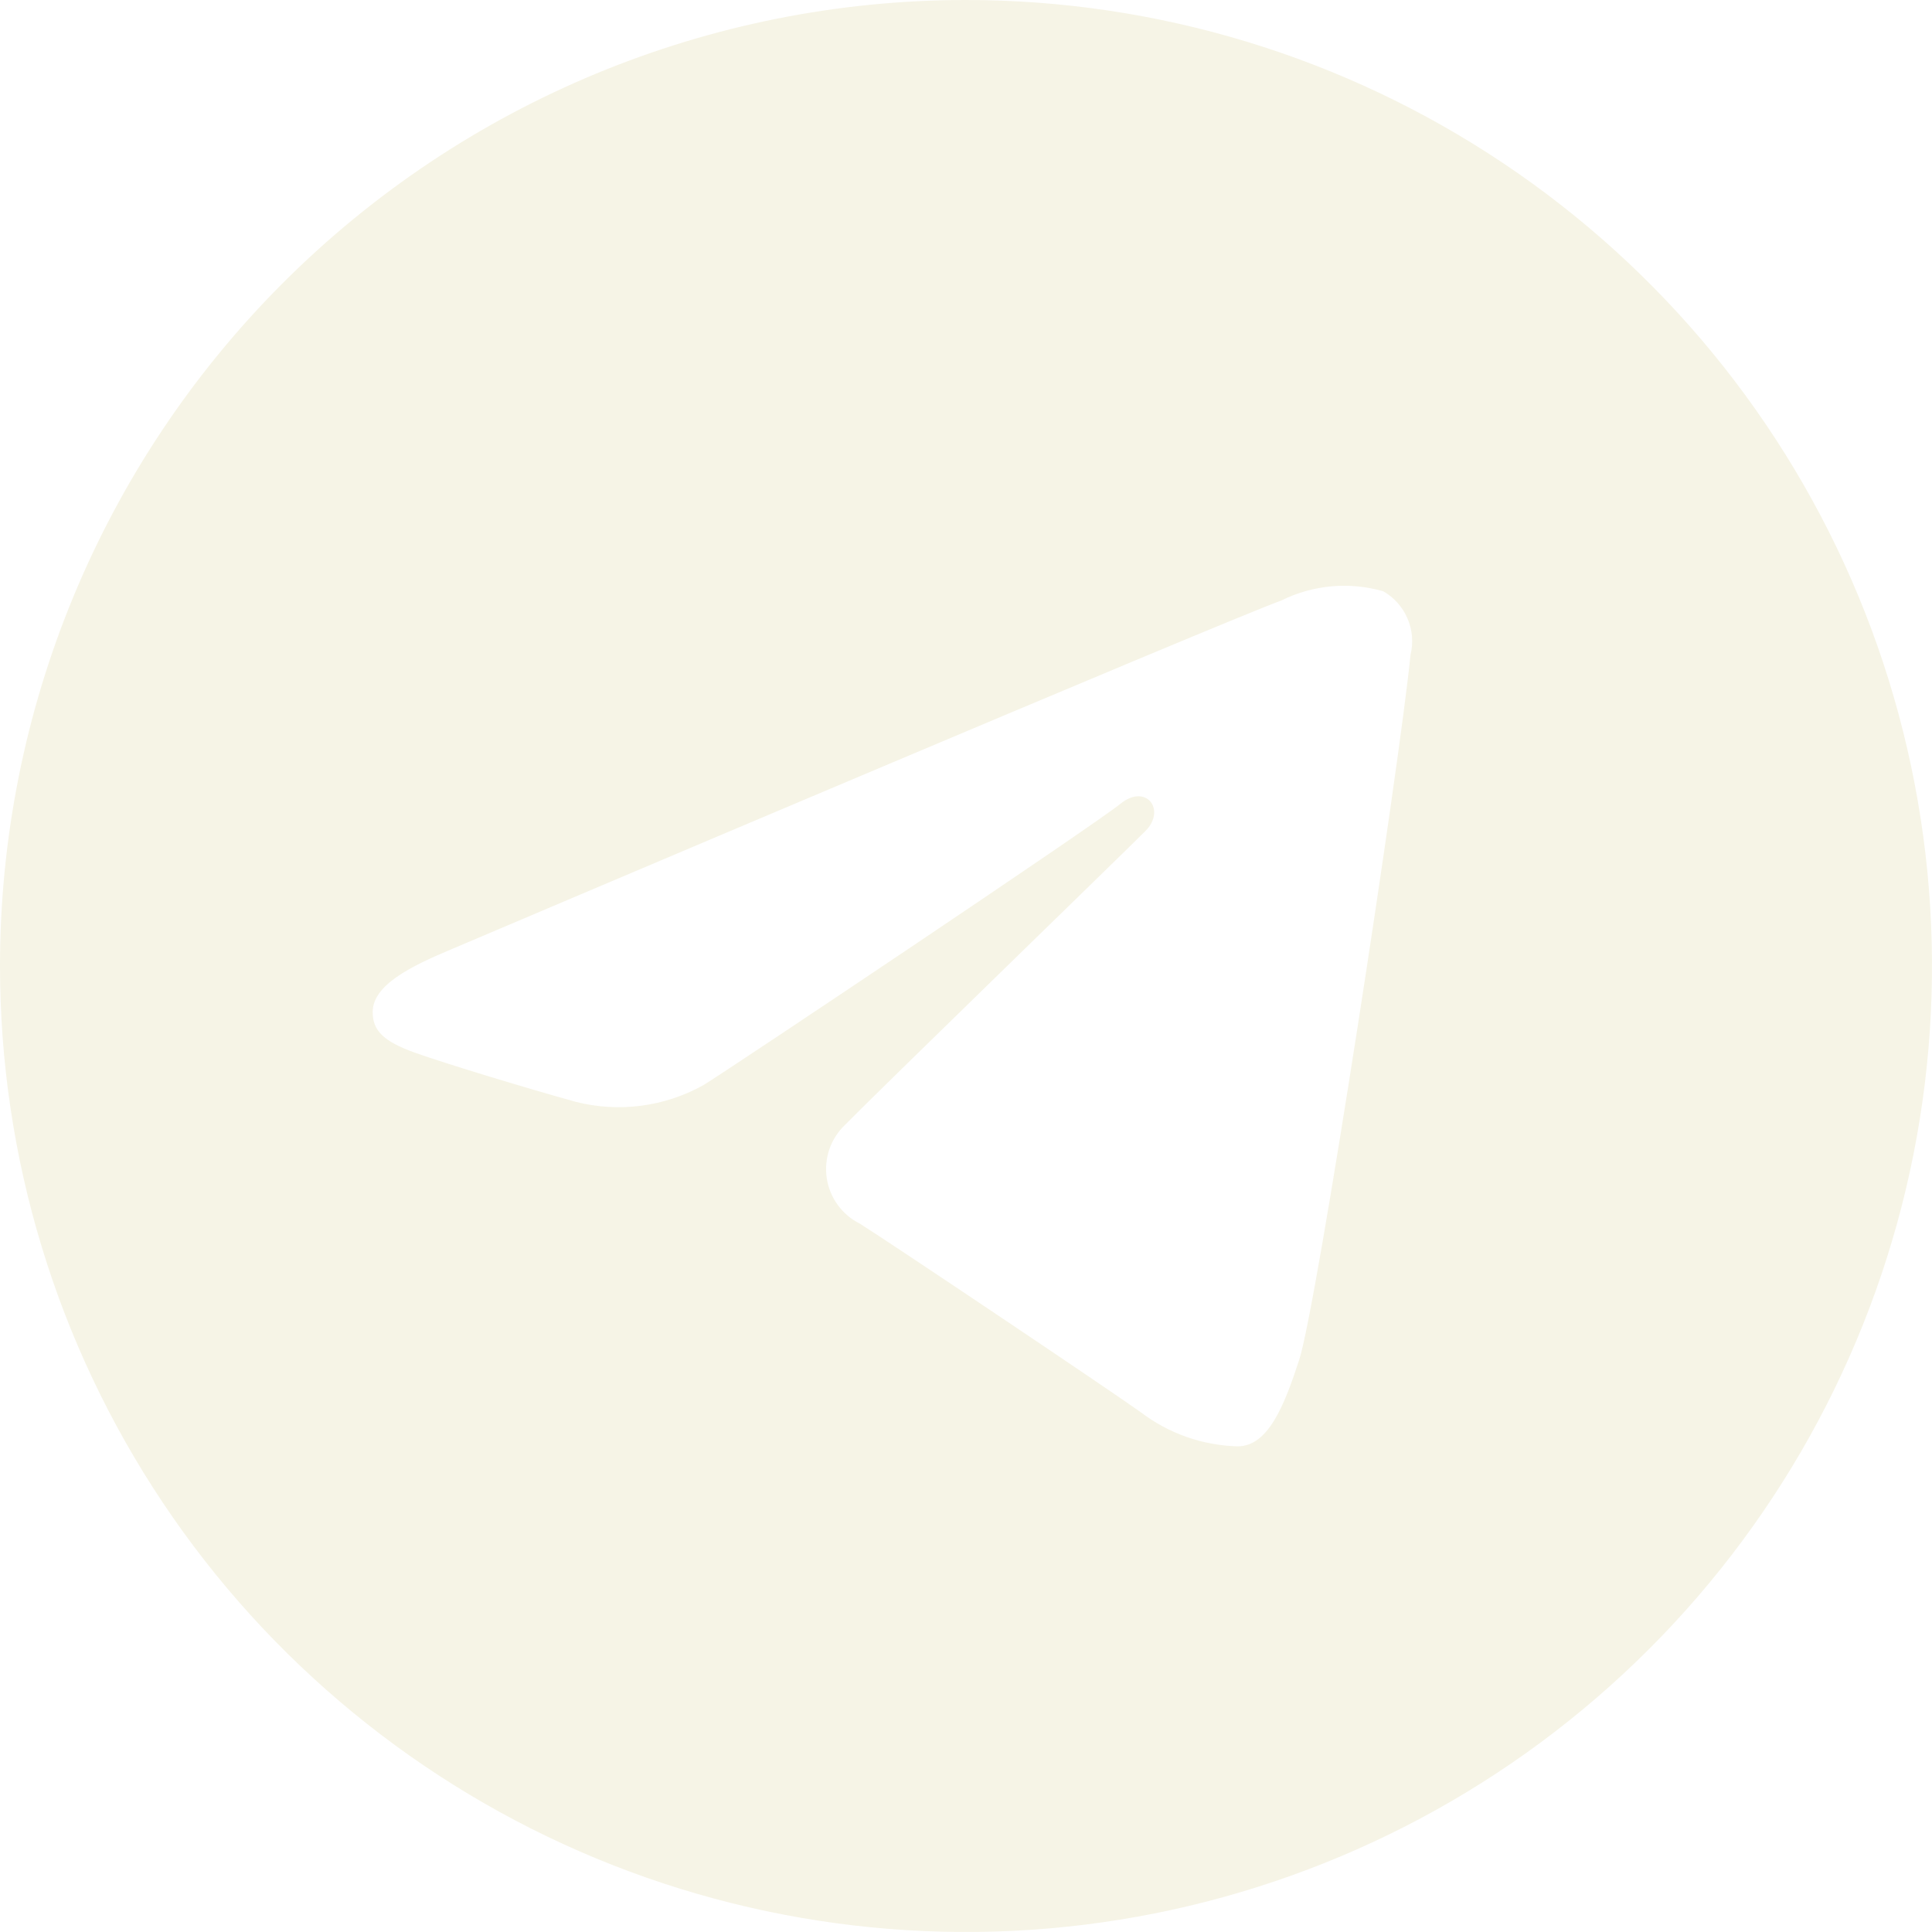
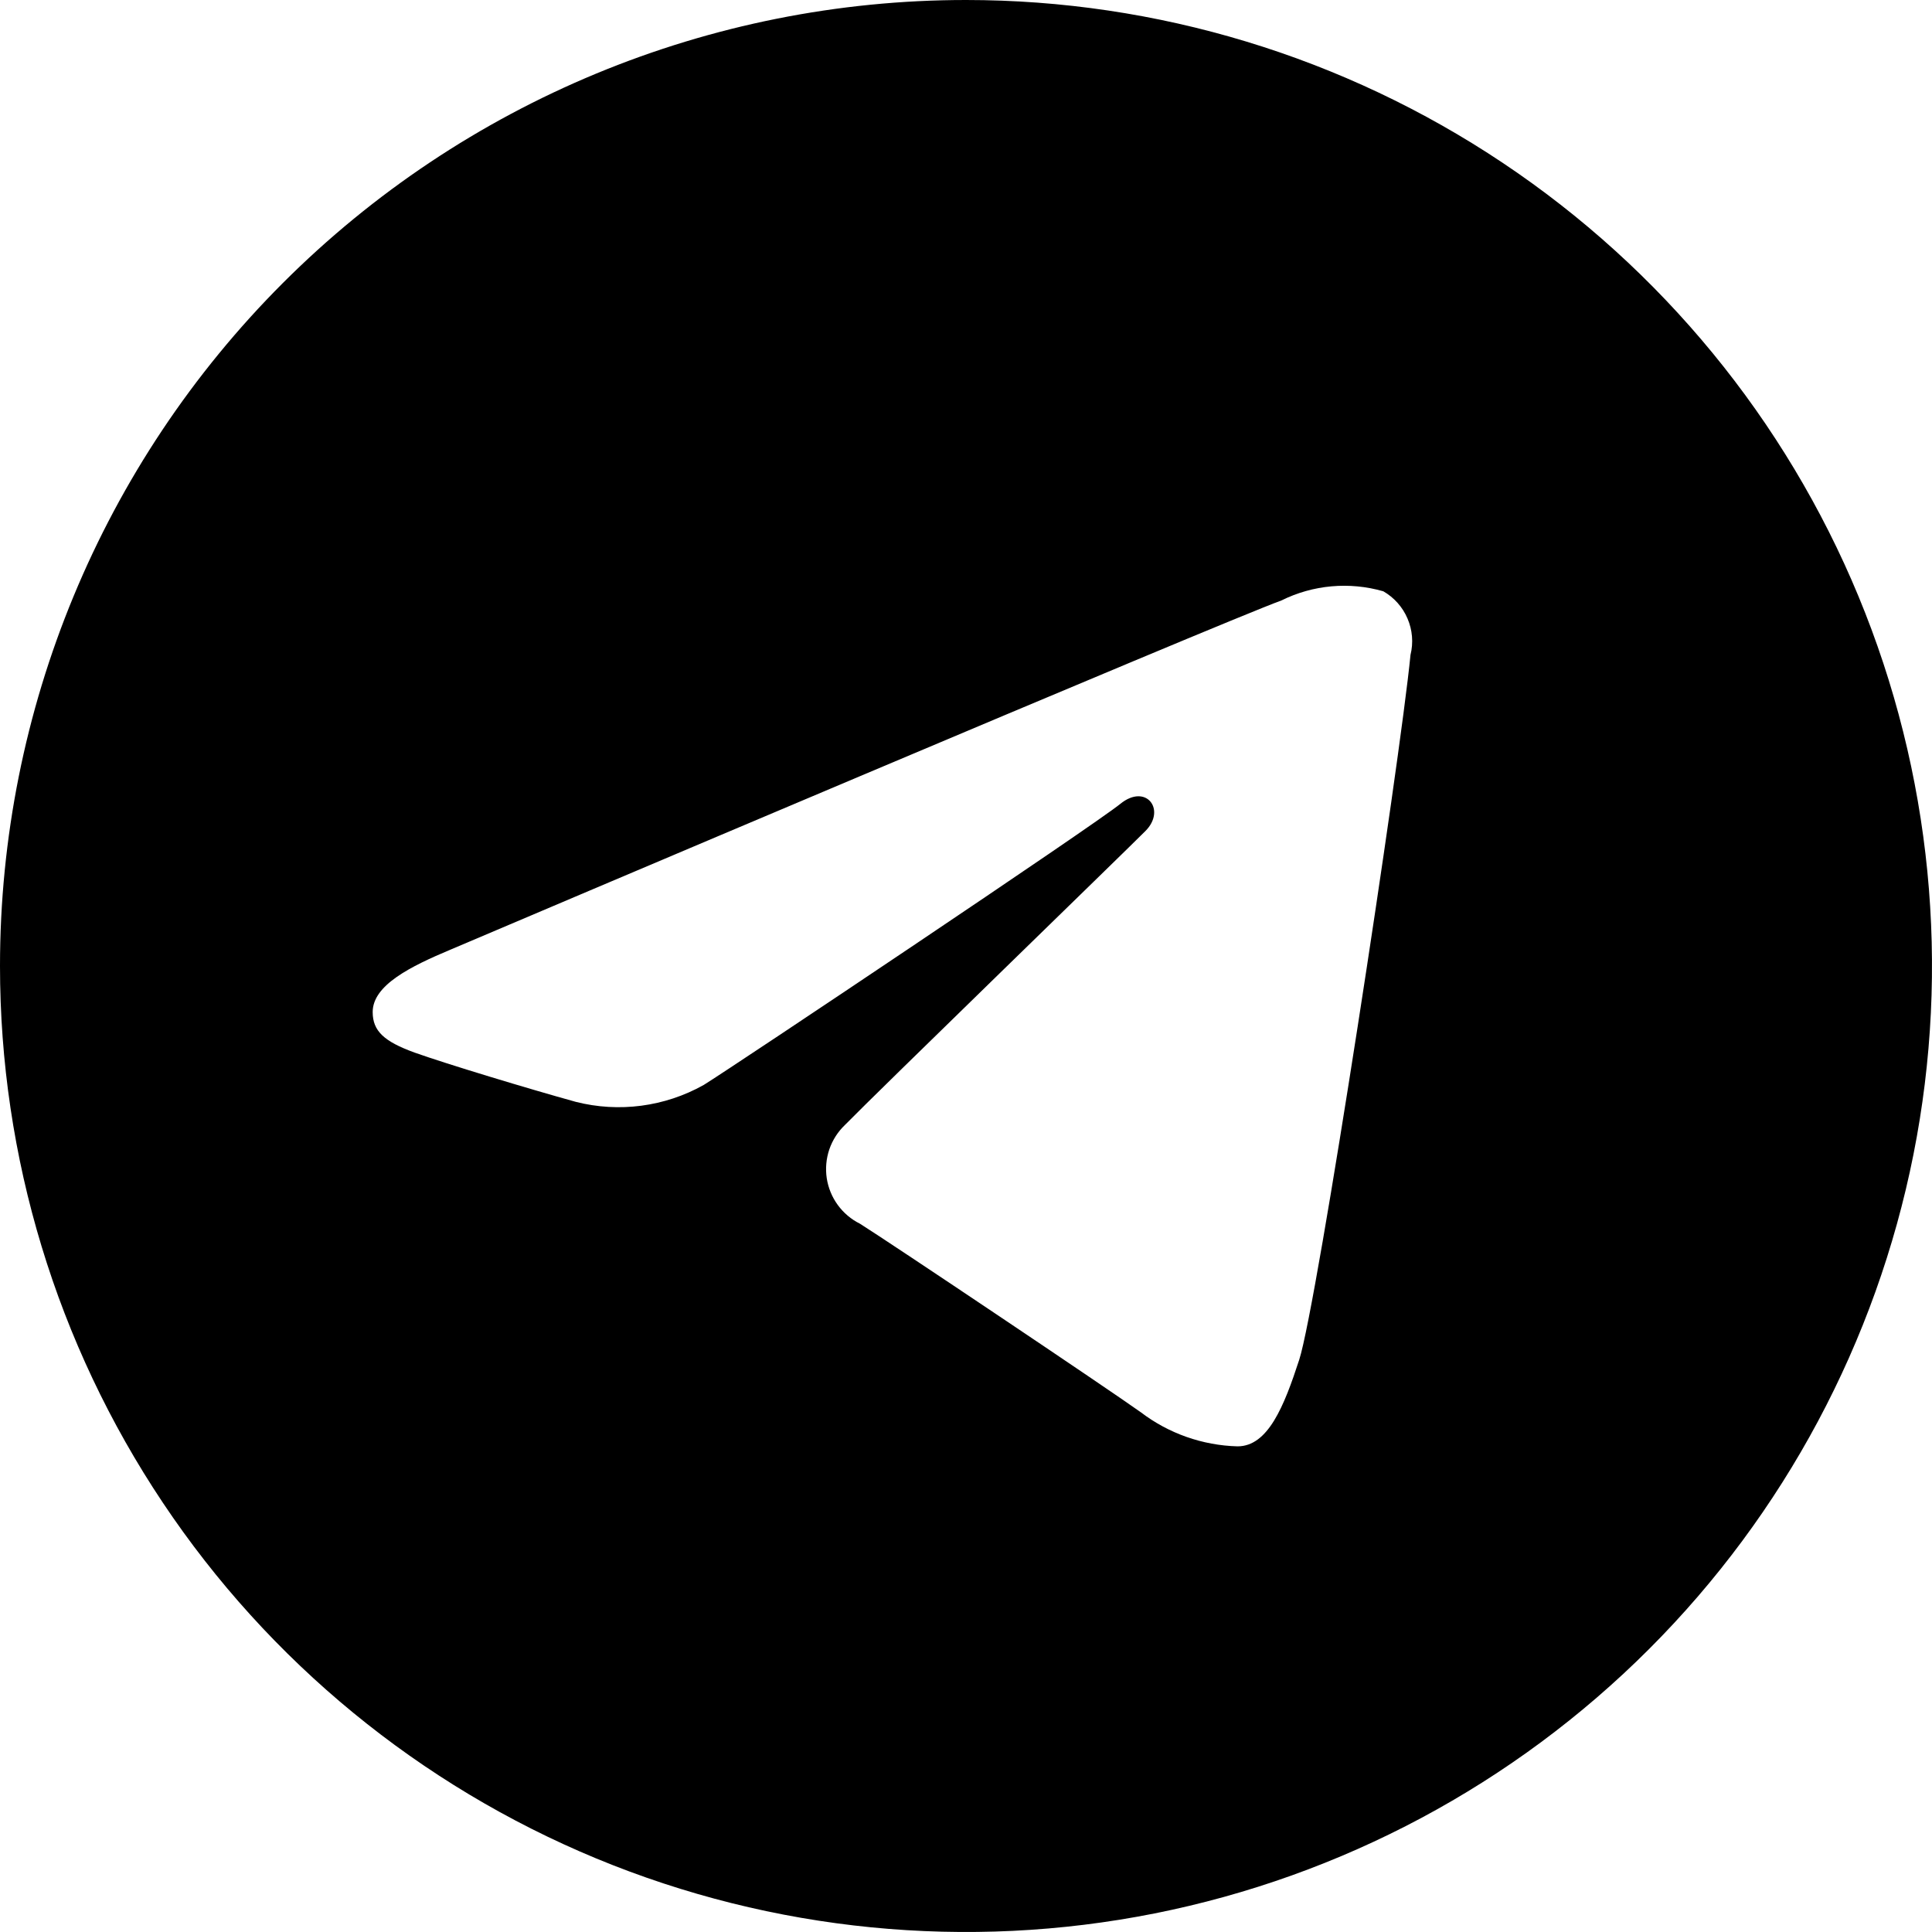
- <svg xmlns="http://www.w3.org/2000/svg" viewBox="0 0 40 40" fill="none">
-   <path d="M20 0C23.956 0 27.822 1.173 31.111 3.371C34.4 5.568 36.964 8.692 38.478 12.346C39.991 16.001 40.387 20.022 39.616 23.902C38.844 27.781 36.939 31.345 34.142 34.142C31.345 36.939 27.781 38.844 23.902 39.616C20.022 40.387 16.001 39.991 12.346 38.478C8.692 36.964 5.568 34.4 3.371 31.111C1.173 27.822 0 23.956 0 20C0 14.696 2.107 9.609 5.858 5.858C9.609 2.107 14.696 0 20 0V0ZM26.899 28.152C27.267 27.022 28.986 15.775 29.203 13.558C29.265 13.307 29.243 13.043 29.141 12.806C29.04 12.569 28.864 12.371 28.64 12.242C27.937 12.04 27.185 12.107 26.53 12.432C25.345 12.859 10.204 19.288 9.33 19.66C8.5 20.008 7.716 20.396 7.716 20.953C7.716 21.344 7.948 21.562 8.585 21.793C9.251 22.03 10.933 22.539 11.919 22.812C12.814 23.04 13.762 22.915 14.568 22.464C15.213 22.064 22.659 17.081 23.194 16.644C23.729 16.208 24.15 16.767 23.716 17.204C23.281 17.642 18.168 22.602 17.494 23.291C17.347 23.431 17.236 23.605 17.17 23.797C17.105 23.989 17.087 24.194 17.117 24.395C17.148 24.595 17.226 24.785 17.346 24.949C17.466 25.113 17.623 25.246 17.805 25.336C18.432 25.73 22.941 28.755 23.62 29.24C24.196 29.679 24.896 29.925 25.62 29.945C26.253 29.947 26.585 29.116 26.899 28.152Z" fill="#F6F4E6" />
+ <svg xmlns="http://www.w3.org/2000/svg" viewBox="0 0 40 40">
+   <path d="M20 0C23.956 0 27.822 1.173 31.111 3.371C34.4 5.568 36.964 8.692 38.478 12.346C39.991 16.001 40.387 20.022 39.616 23.902C38.844 27.781 36.939 31.345 34.142 34.142C31.345 36.939 27.781 38.844 23.902 39.616C20.022 40.387 16.001 39.991 12.346 38.478C8.692 36.964 5.568 34.4 3.371 31.111C1.173 27.822 0 23.956 0 20C0 14.696 2.107 9.609 5.858 5.858C9.609 2.107 14.696 0 20 0V0ZM26.899 28.152C27.267 27.022 28.986 15.775 29.203 13.558C29.265 13.307 29.243 13.043 29.141 12.806C29.04 12.569 28.864 12.371 28.64 12.242C27.937 12.04 27.185 12.107 26.53 12.432C25.345 12.859 10.204 19.288 9.33 19.66C8.5 20.008 7.716 20.396 7.716 20.953C7.716 21.344 7.948 21.562 8.585 21.793C9.251 22.03 10.933 22.539 11.919 22.812C12.814 23.04 13.762 22.915 14.568 22.464C15.213 22.064 22.659 17.081 23.194 16.644C23.729 16.208 24.15 16.767 23.716 17.204C23.281 17.642 18.168 22.602 17.494 23.291C17.347 23.431 17.236 23.605 17.17 23.797C17.105 23.989 17.087 24.194 17.117 24.395C17.148 24.595 17.226 24.785 17.346 24.949C17.466 25.113 17.623 25.246 17.805 25.336C18.432 25.73 22.941 28.755 23.62 29.24C24.196 29.679 24.896 29.925 25.62 29.945C26.253 29.947 26.585 29.116 26.899 28.152Z" />
</svg>
